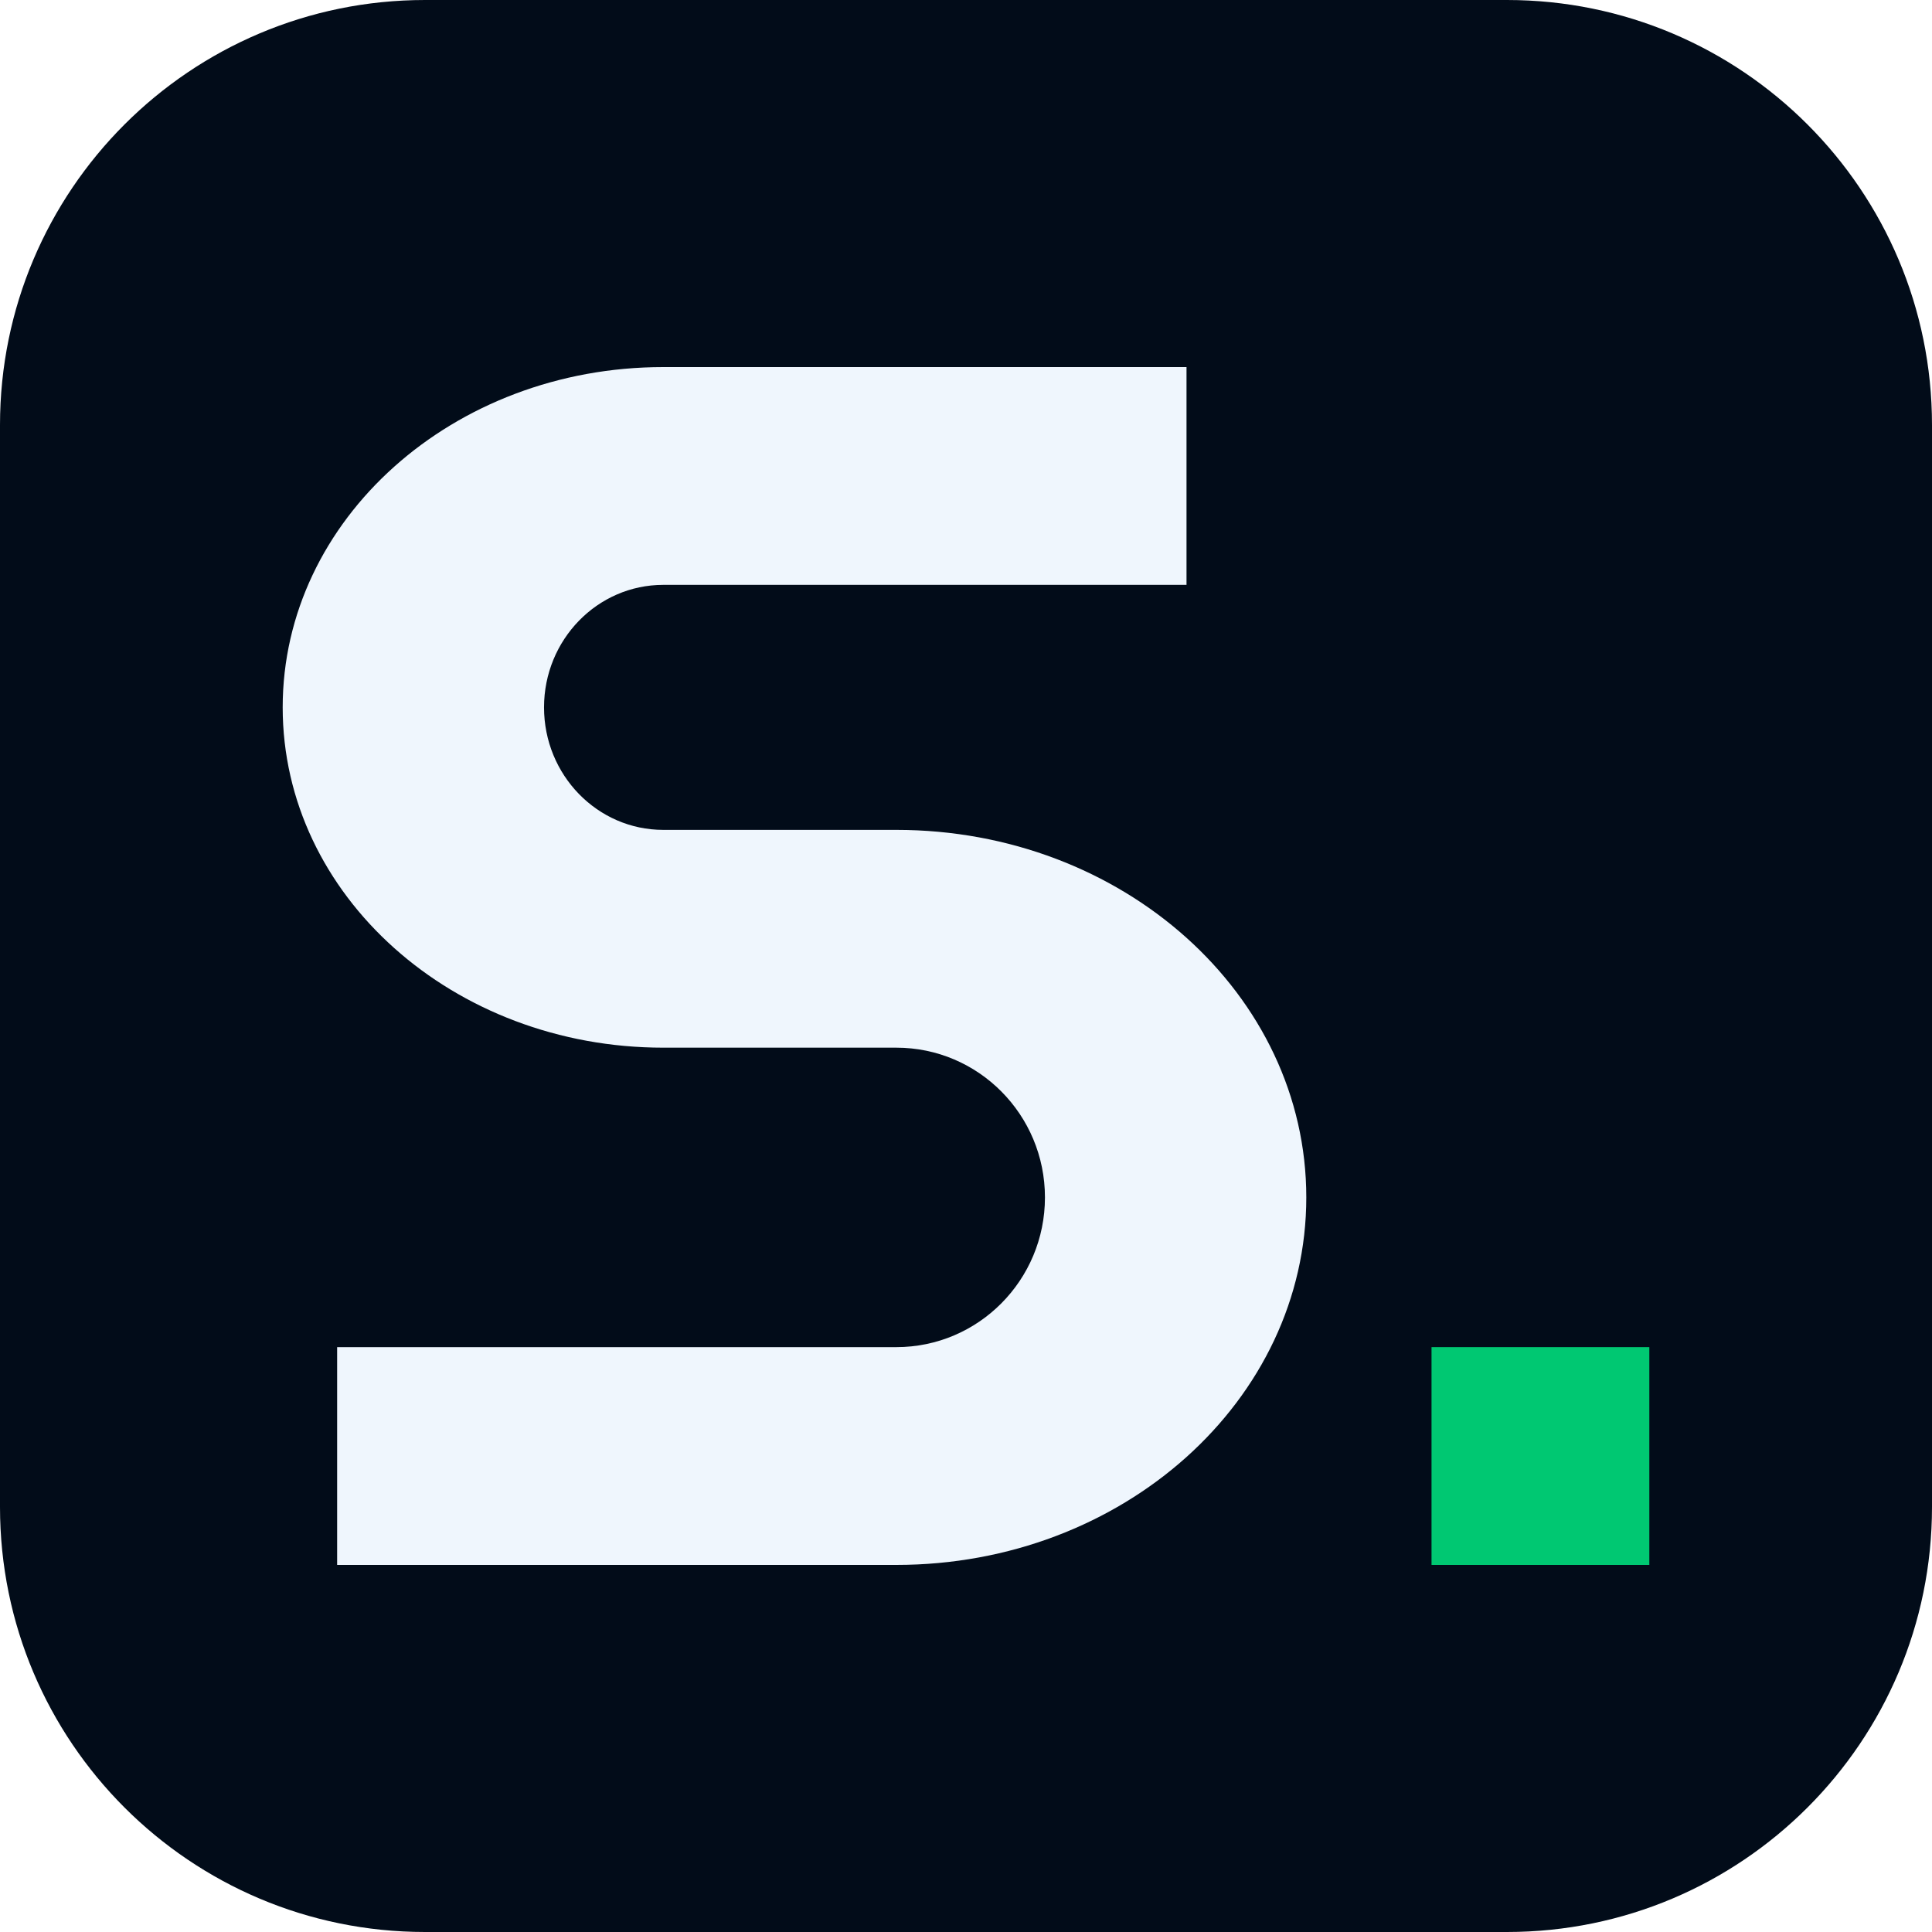
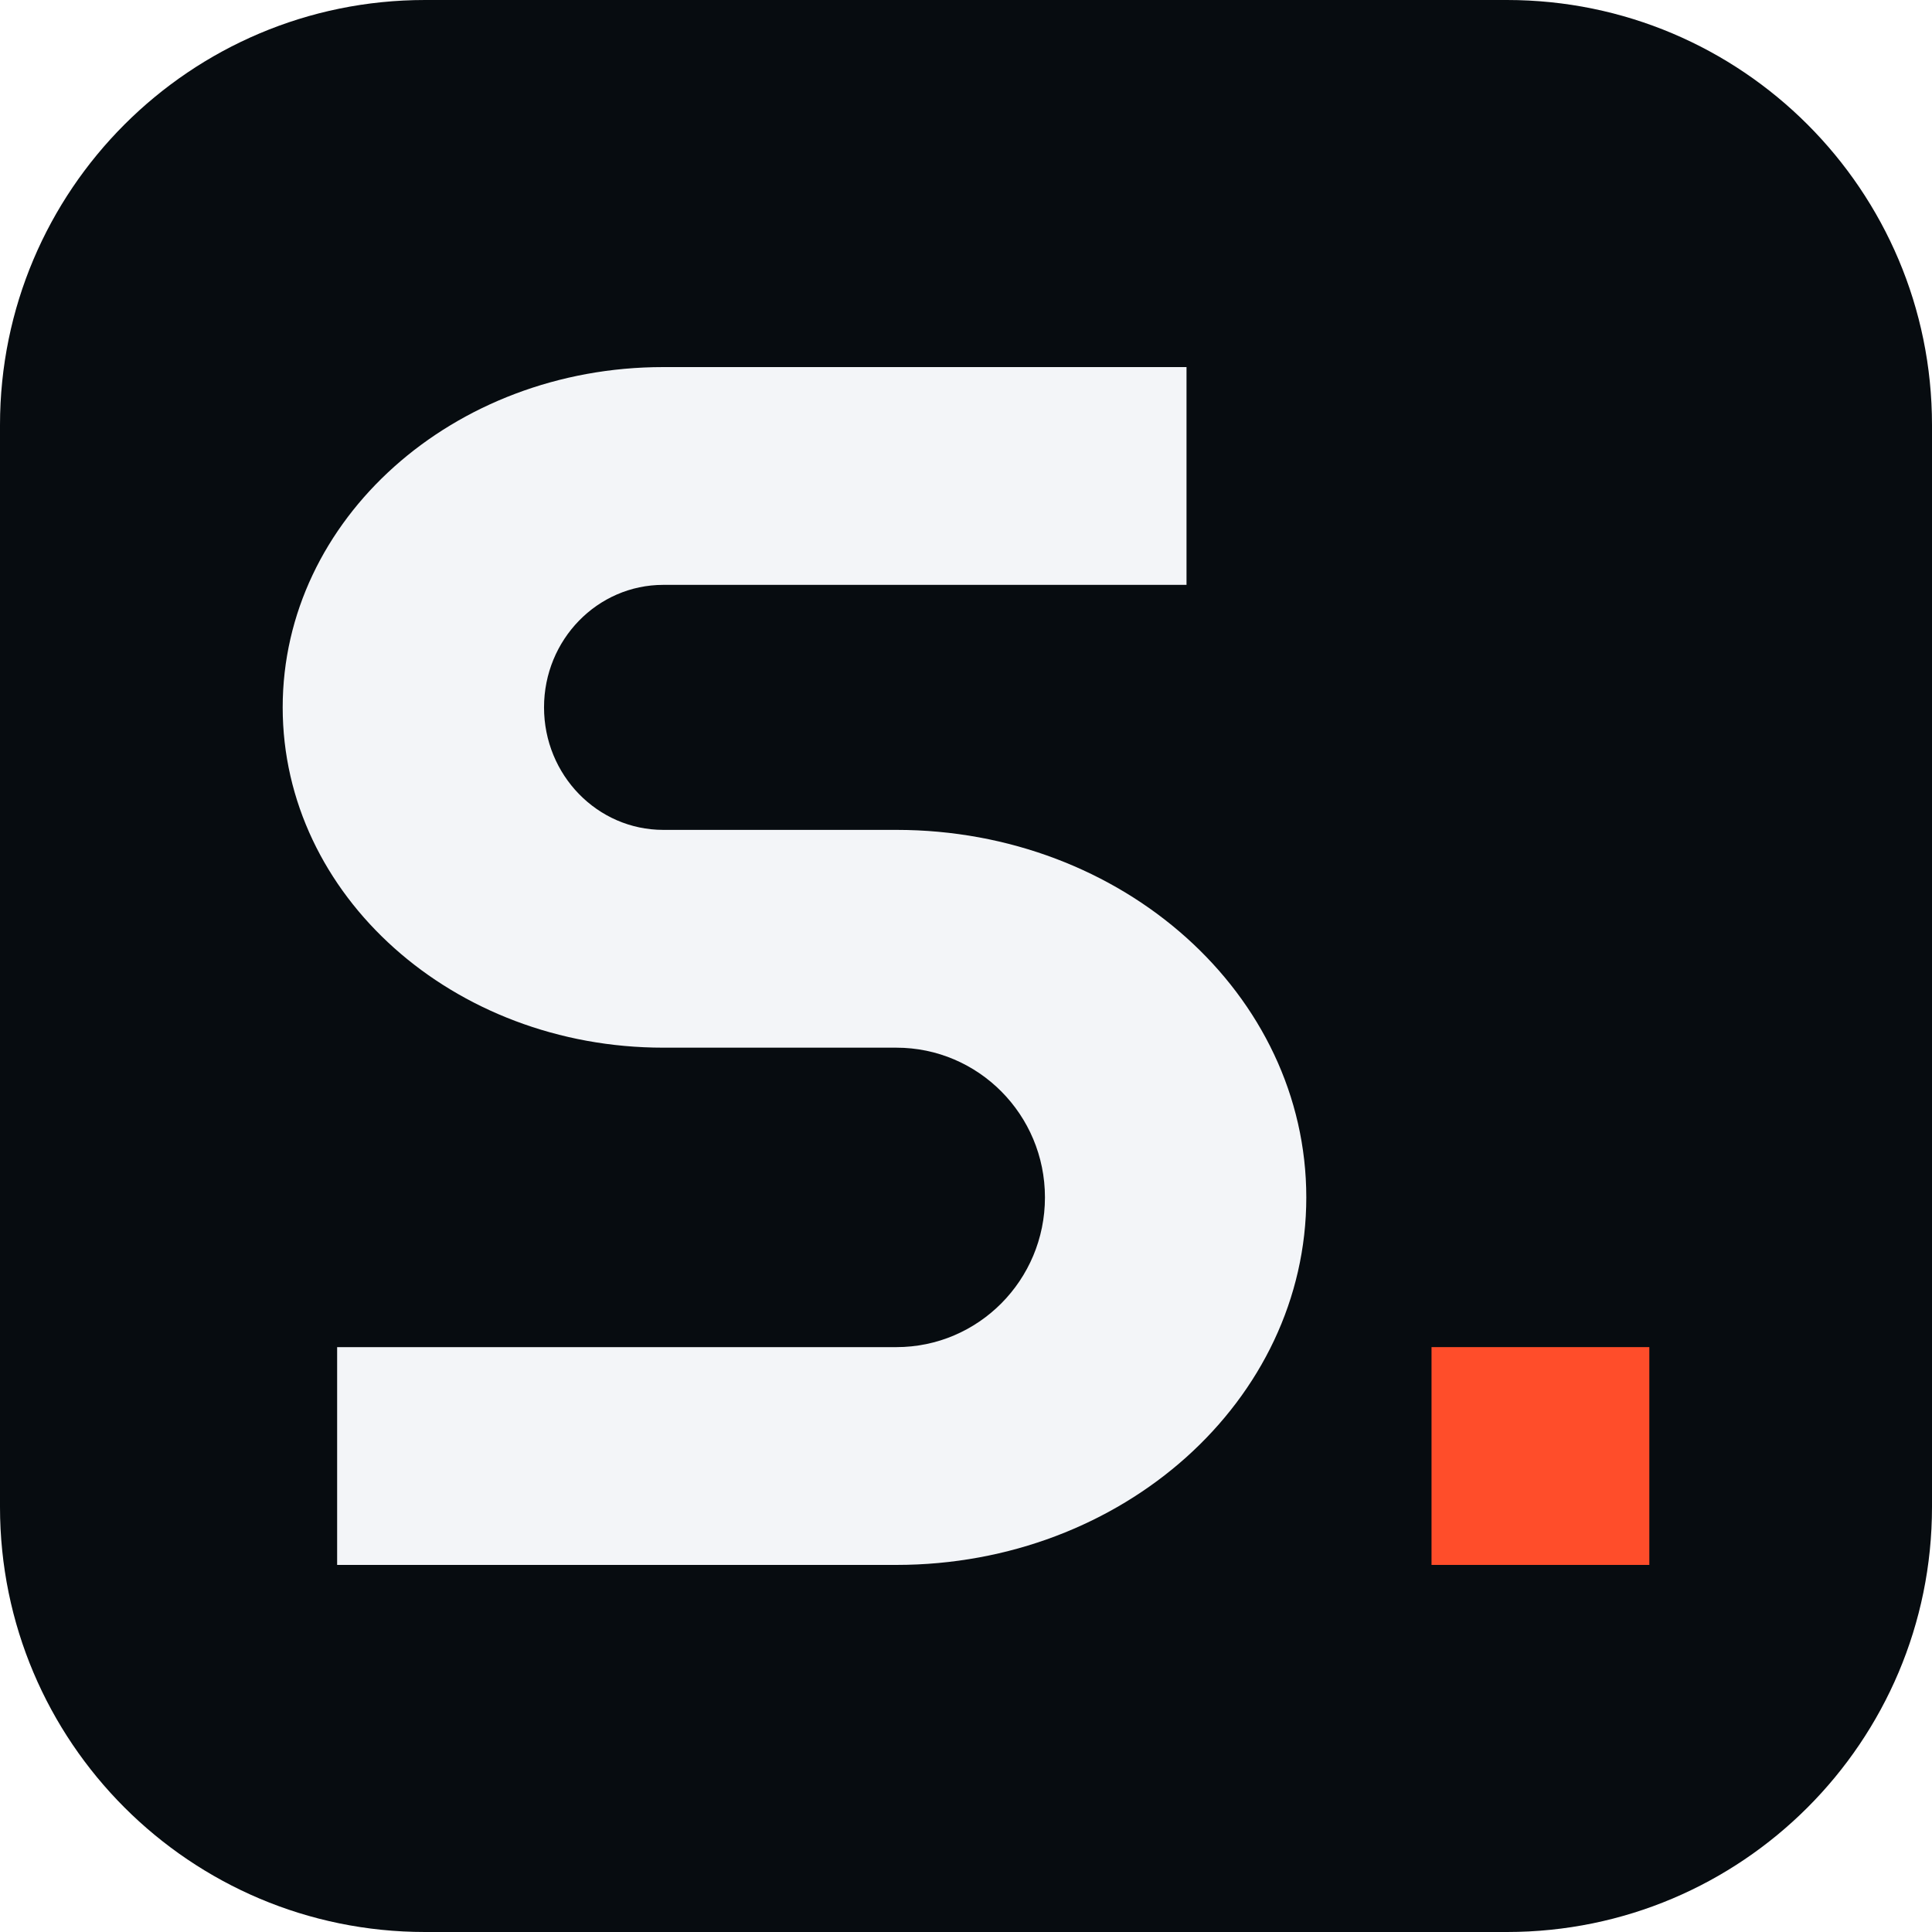
<svg xmlns="http://www.w3.org/2000/svg" viewBox="0 0 512 512" role="img" aria-label="Suprabhat Kumar">
-   <rect width="512" height="512" rx="112.64" fill="#020c19" />
-   <path d="M314.438 97.28H175.774A100.859 90.182 0 0 0 175.774 277.644H237.531A39.391 39.68 0 0 1 237.531 357.004H89.344V414.72H237.531A108.651 97.396 0 0 0 237.531 219.927H175.774A31.6 32.465 0 0 1 175.774 154.996H314.438Z" fill="#eff6fd" />
-   <rect x="379.37" y="357" width="57.72" height="57.72" fill="#00c872" />
+   <rect width="512" height="512" rx="112.64" fill="#070c10" />
+   <path d="M314.438 97.28H175.774A100.859 90.182 0 0 0 175.774 277.644H237.531A39.391 39.68 0 0 1 237.531 357.004H89.344V414.72H237.531A108.651 97.396 0 0 0 237.531 219.927H175.774A31.6 32.465 0 0 1 175.774 154.996H314.438Z" fill="#f3f5f8" />
+   <rect x="379.37" y="357" width="57.72" height="57.72" fill="#ff4d2a" />
</svg>
